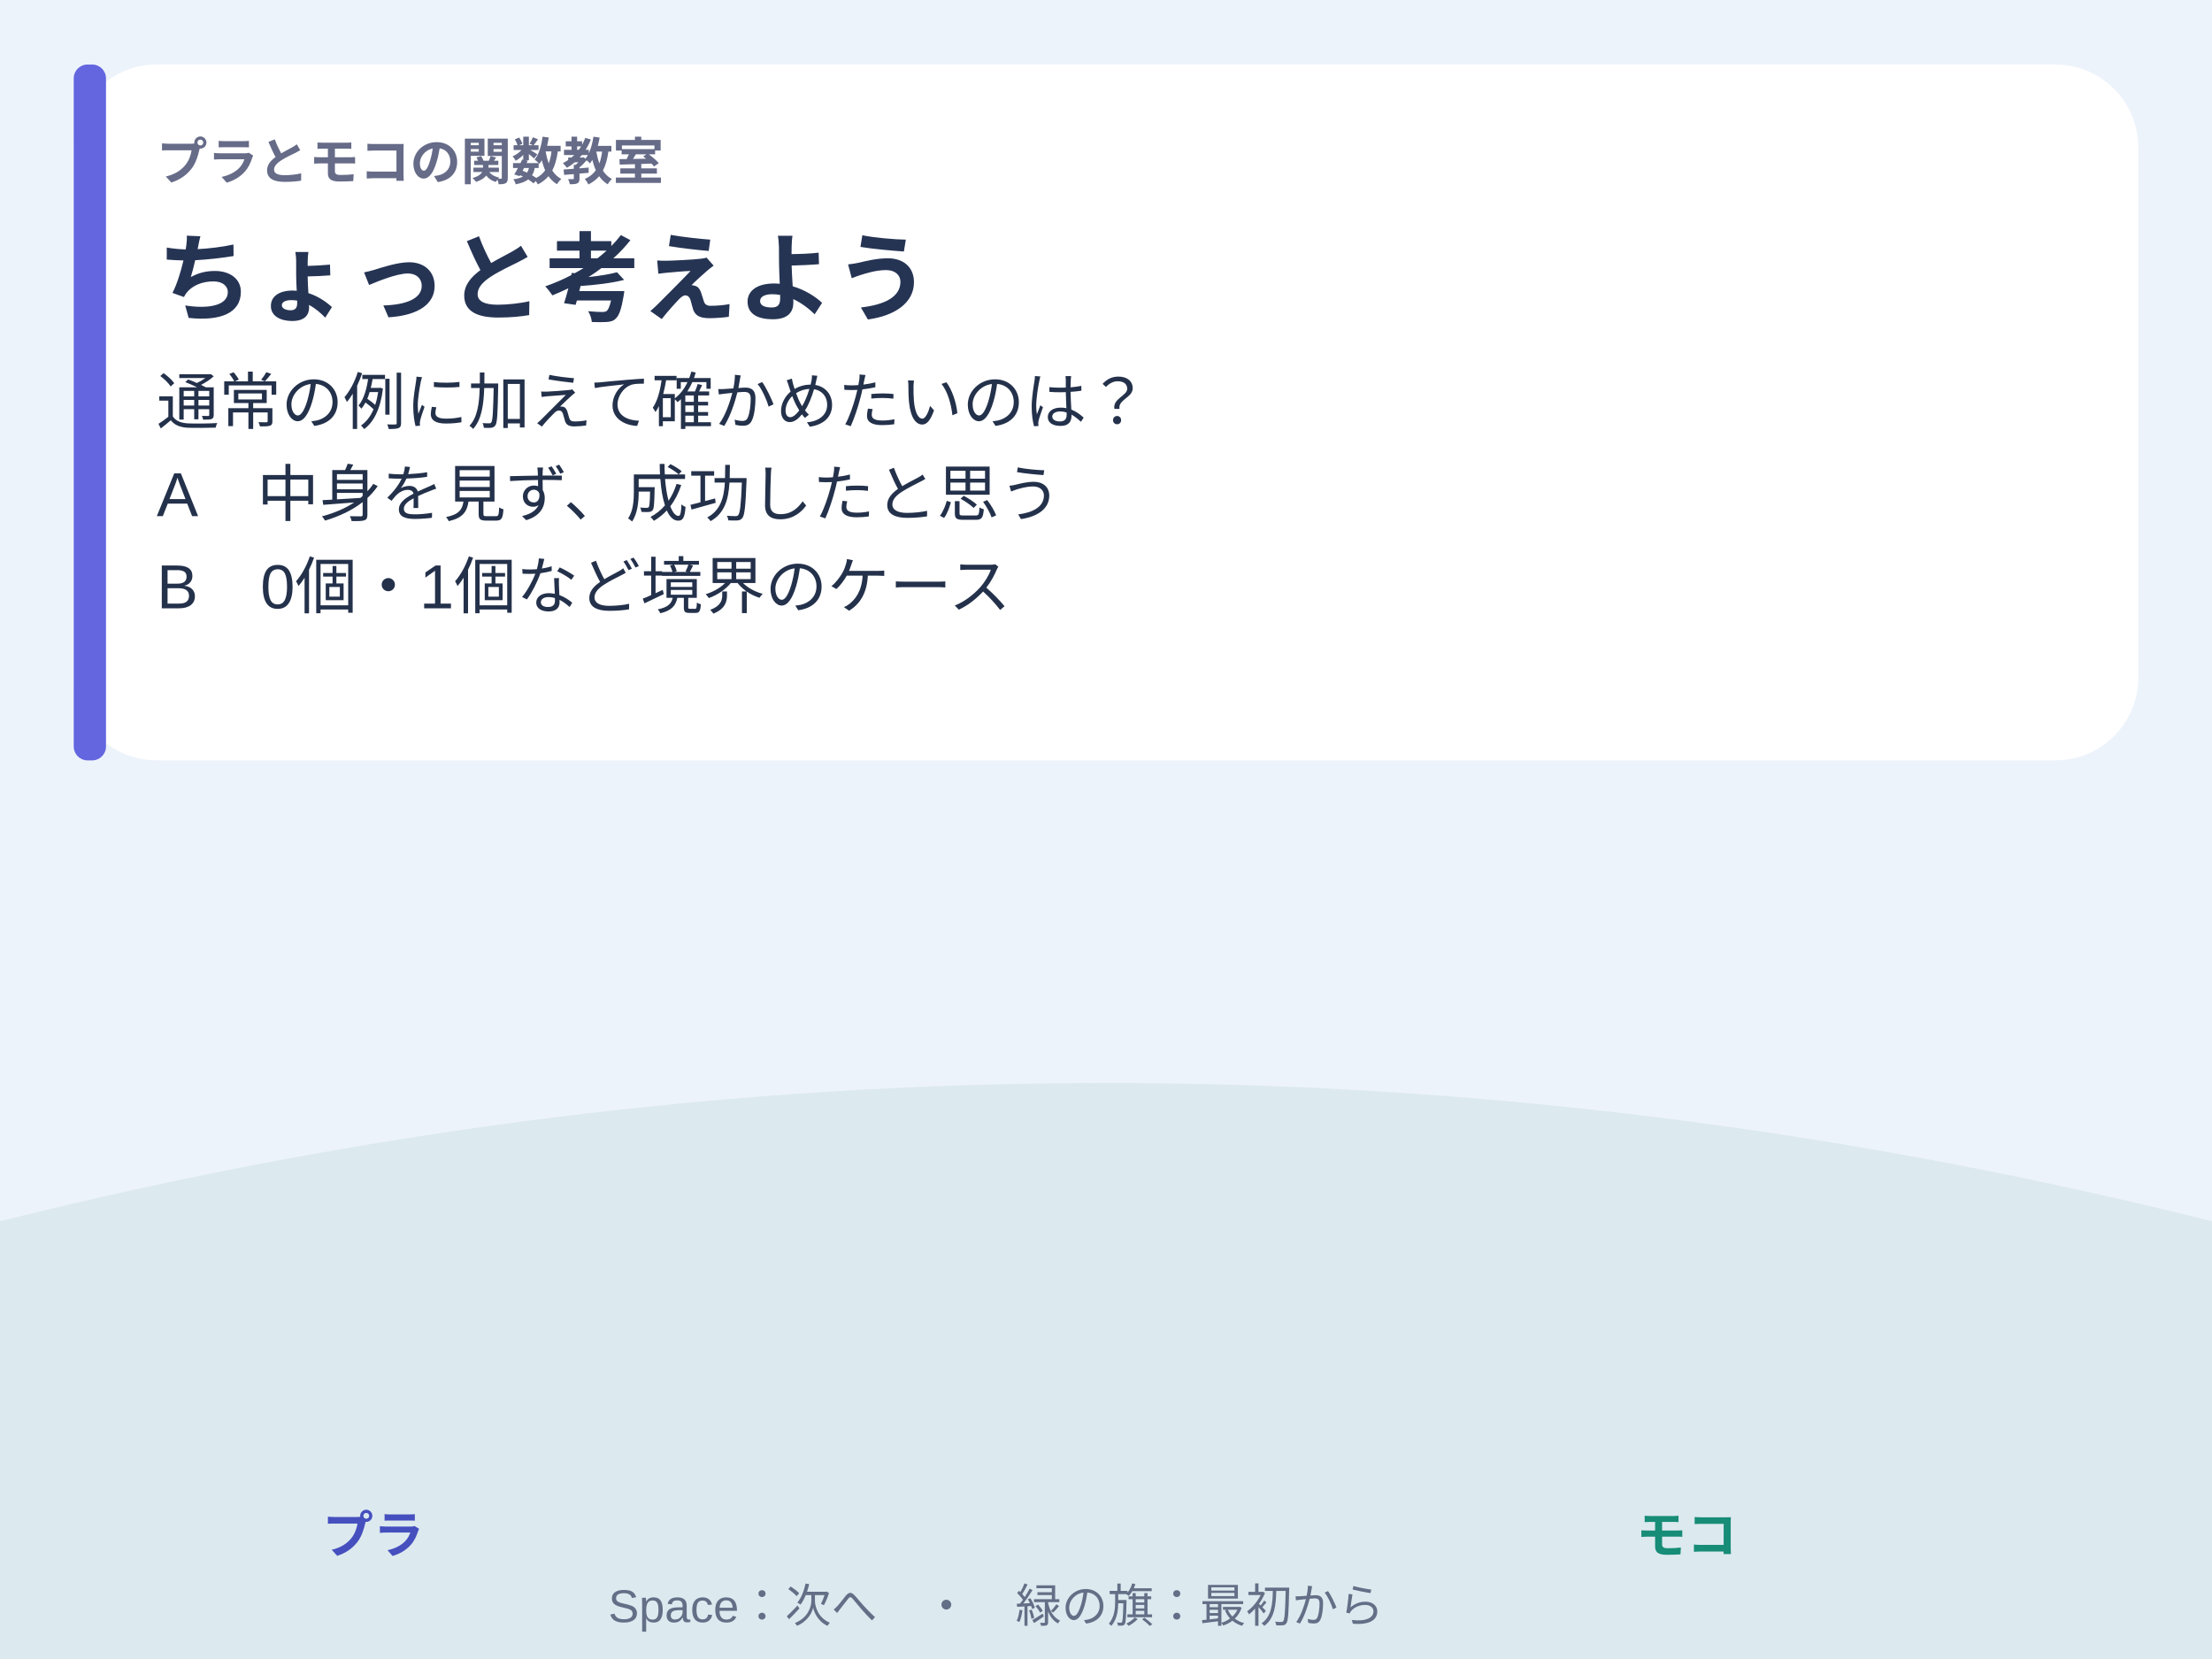
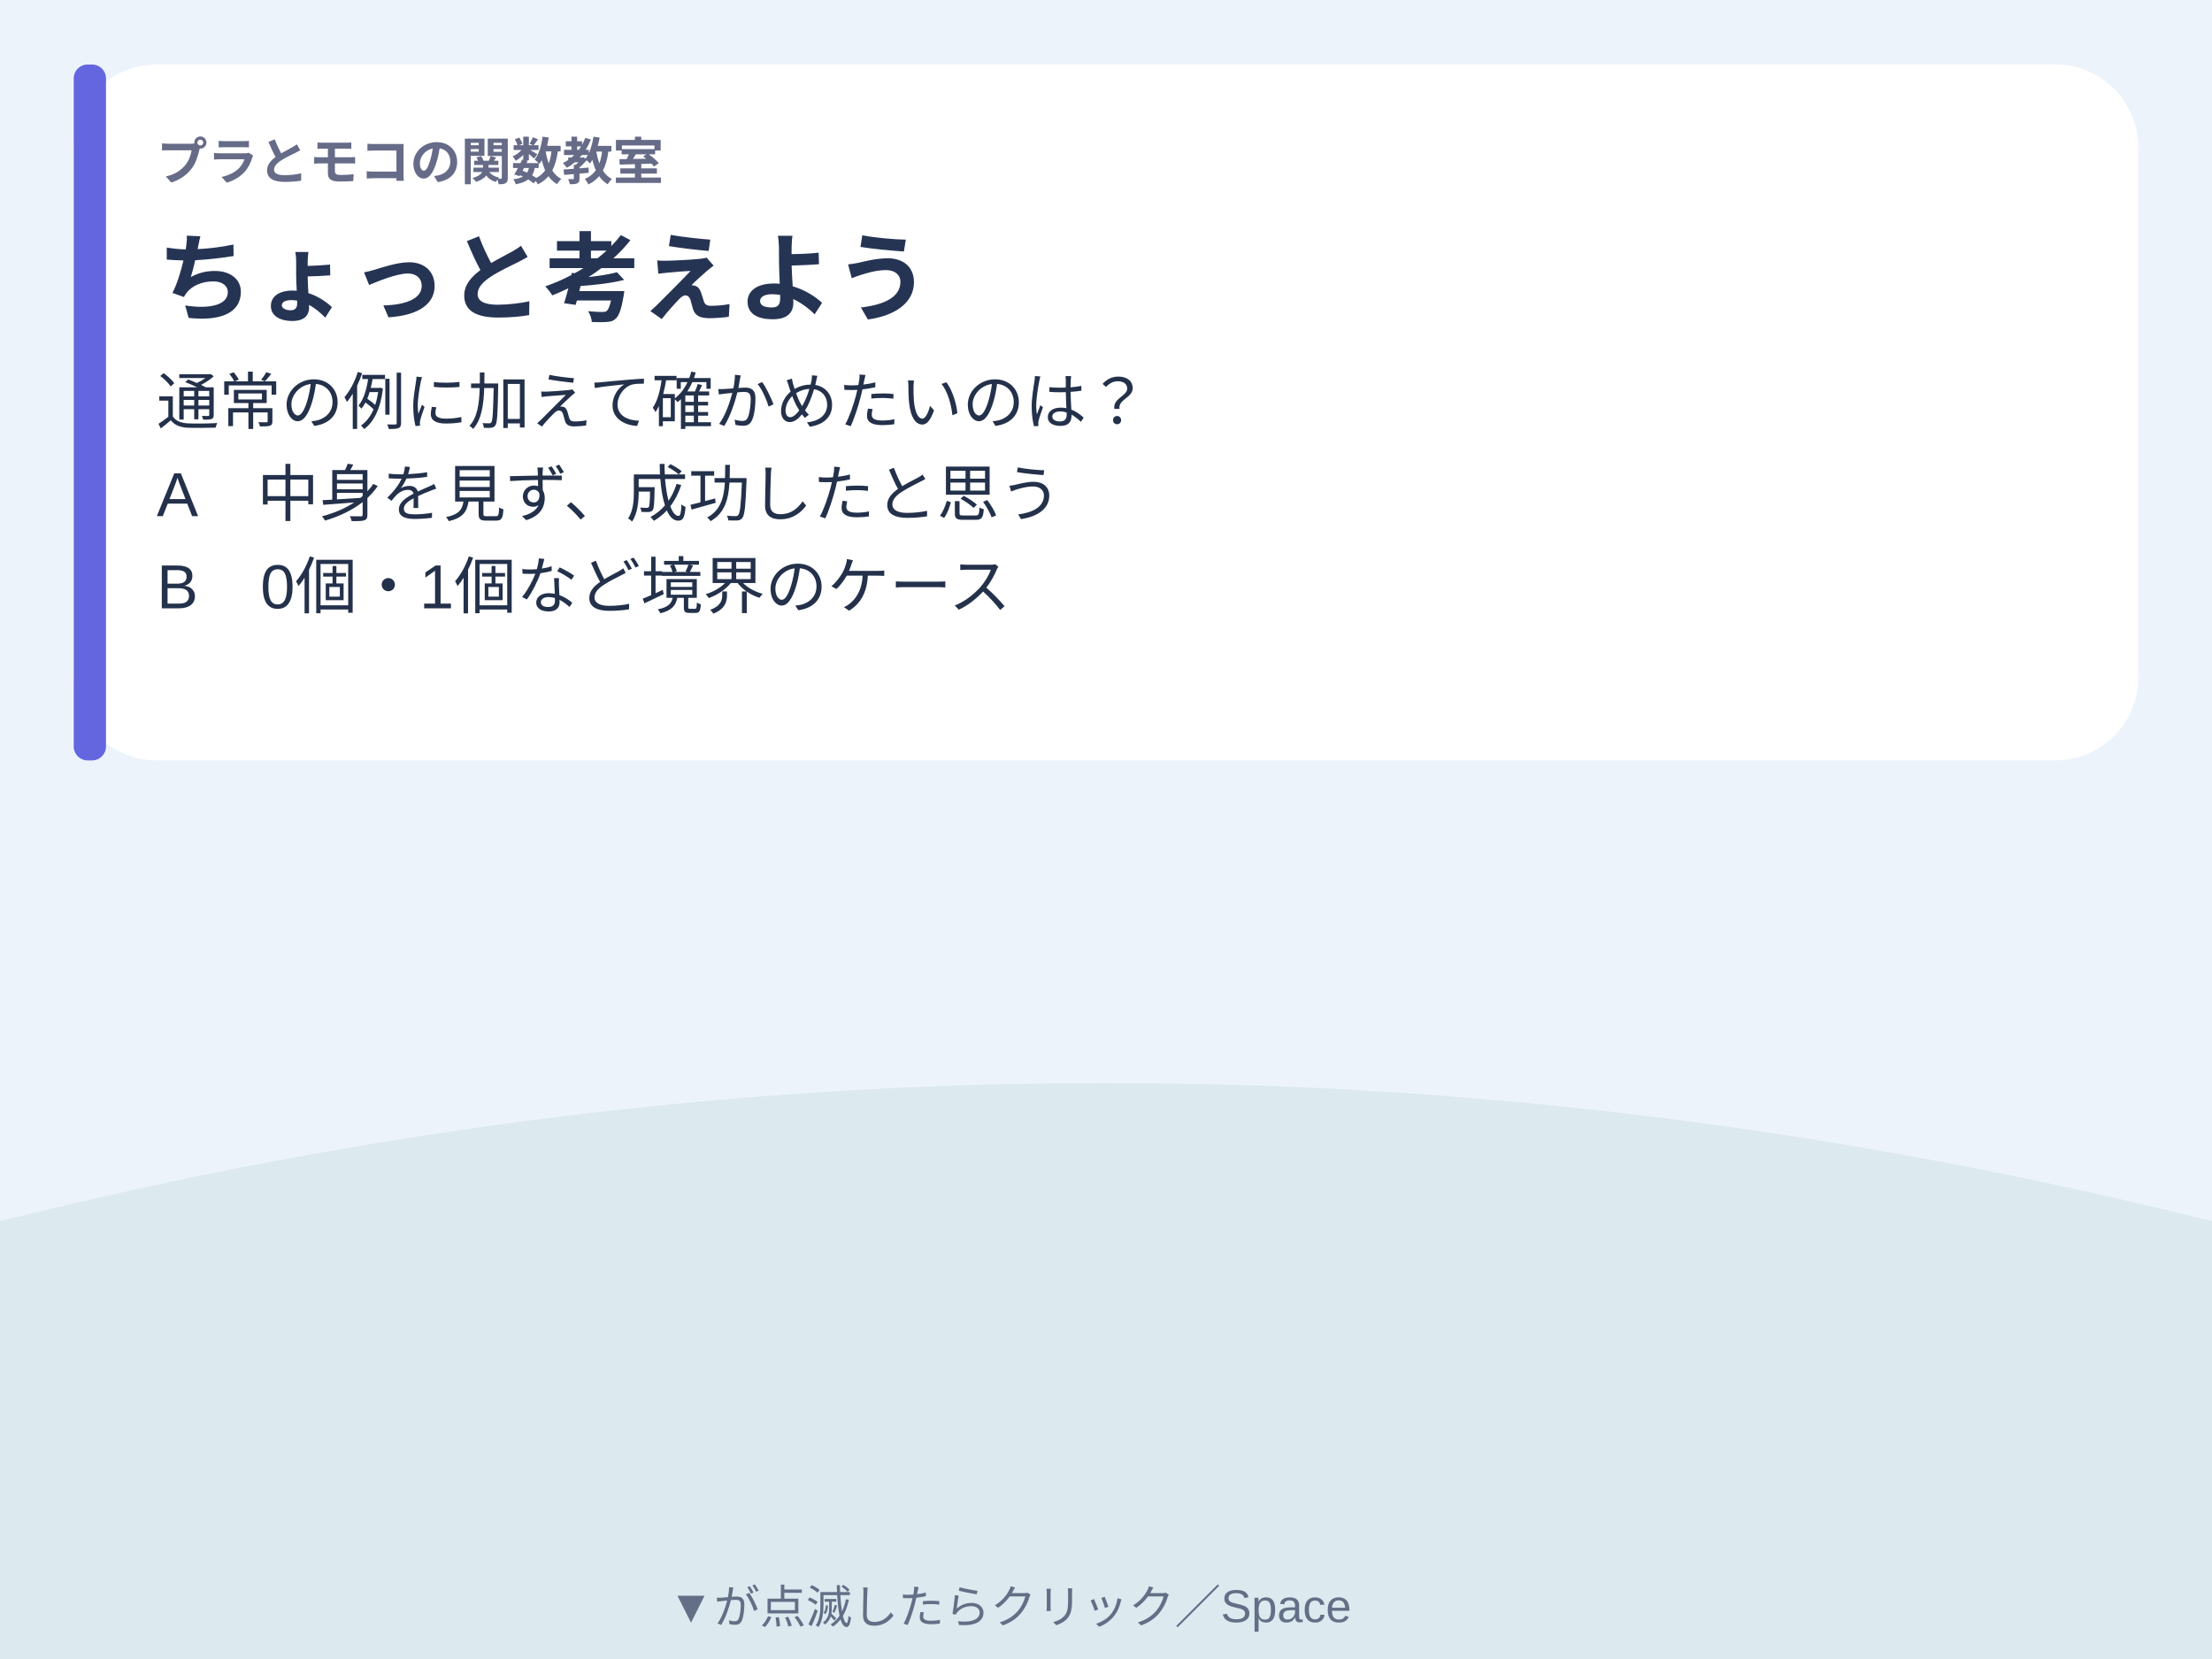
<svg xmlns="http://www.w3.org/2000/svg" width="480" height="360" viewBox="0 0 480 360">
  <g font-family="Noto Sans JP,Hiragino Kaku Gothic ProN,Arial,sans-serif">
    <rect width="480" height="360" fill="#edf3fb" />
    <path d="M0 265 Q240 205 480 265 V360 H0" fill="#dce9ef" />
    <rect x="16" y="14" width="448" height="151" rx="18" fill="white" />
    <rect x="16" y="14" width="7" height="151" rx="3" fill="#6366df" />
    <text x="34" y="39" font-size="11" font-weight="600" fill="#666b88">プラとモコの関数教室</text>
    <text x="34" y="68" font-size="21" font-weight="700" fill="#263454">ちょっと考えよう</text>
    <text x="34" y="92" font-size="13.5" font-weight="500" fill="#24314b">通常の例に加えて確かめたいのは？</text>
    <text x="34" y="112" font-size="13.5" font-weight="500" fill="#24314b">A　中身を見ず、成功したと思う</text>
    <text x="34" y="132" font-size="13.5" font-weight="500" fill="#24314b">B　0個・1個など境界のケース</text>
-     <text x="70" y="337" font-size="11" font-weight="700" fill="#454fbe">プラ</text>
-     <text x="355" y="337" font-size="11" font-weight="700" fill="#178c77">モコ</text>
-     <text x="132" y="352" font-size="10" font-weight="500" fill="#626f86">Space：次へ　・　緑の旗：最初から</text>
+     <text x="145" y="352" font-size="10" font-weight="500" fill="#626f86">▼が点滅したらクリック／Space</text>
  </g>
</svg>
